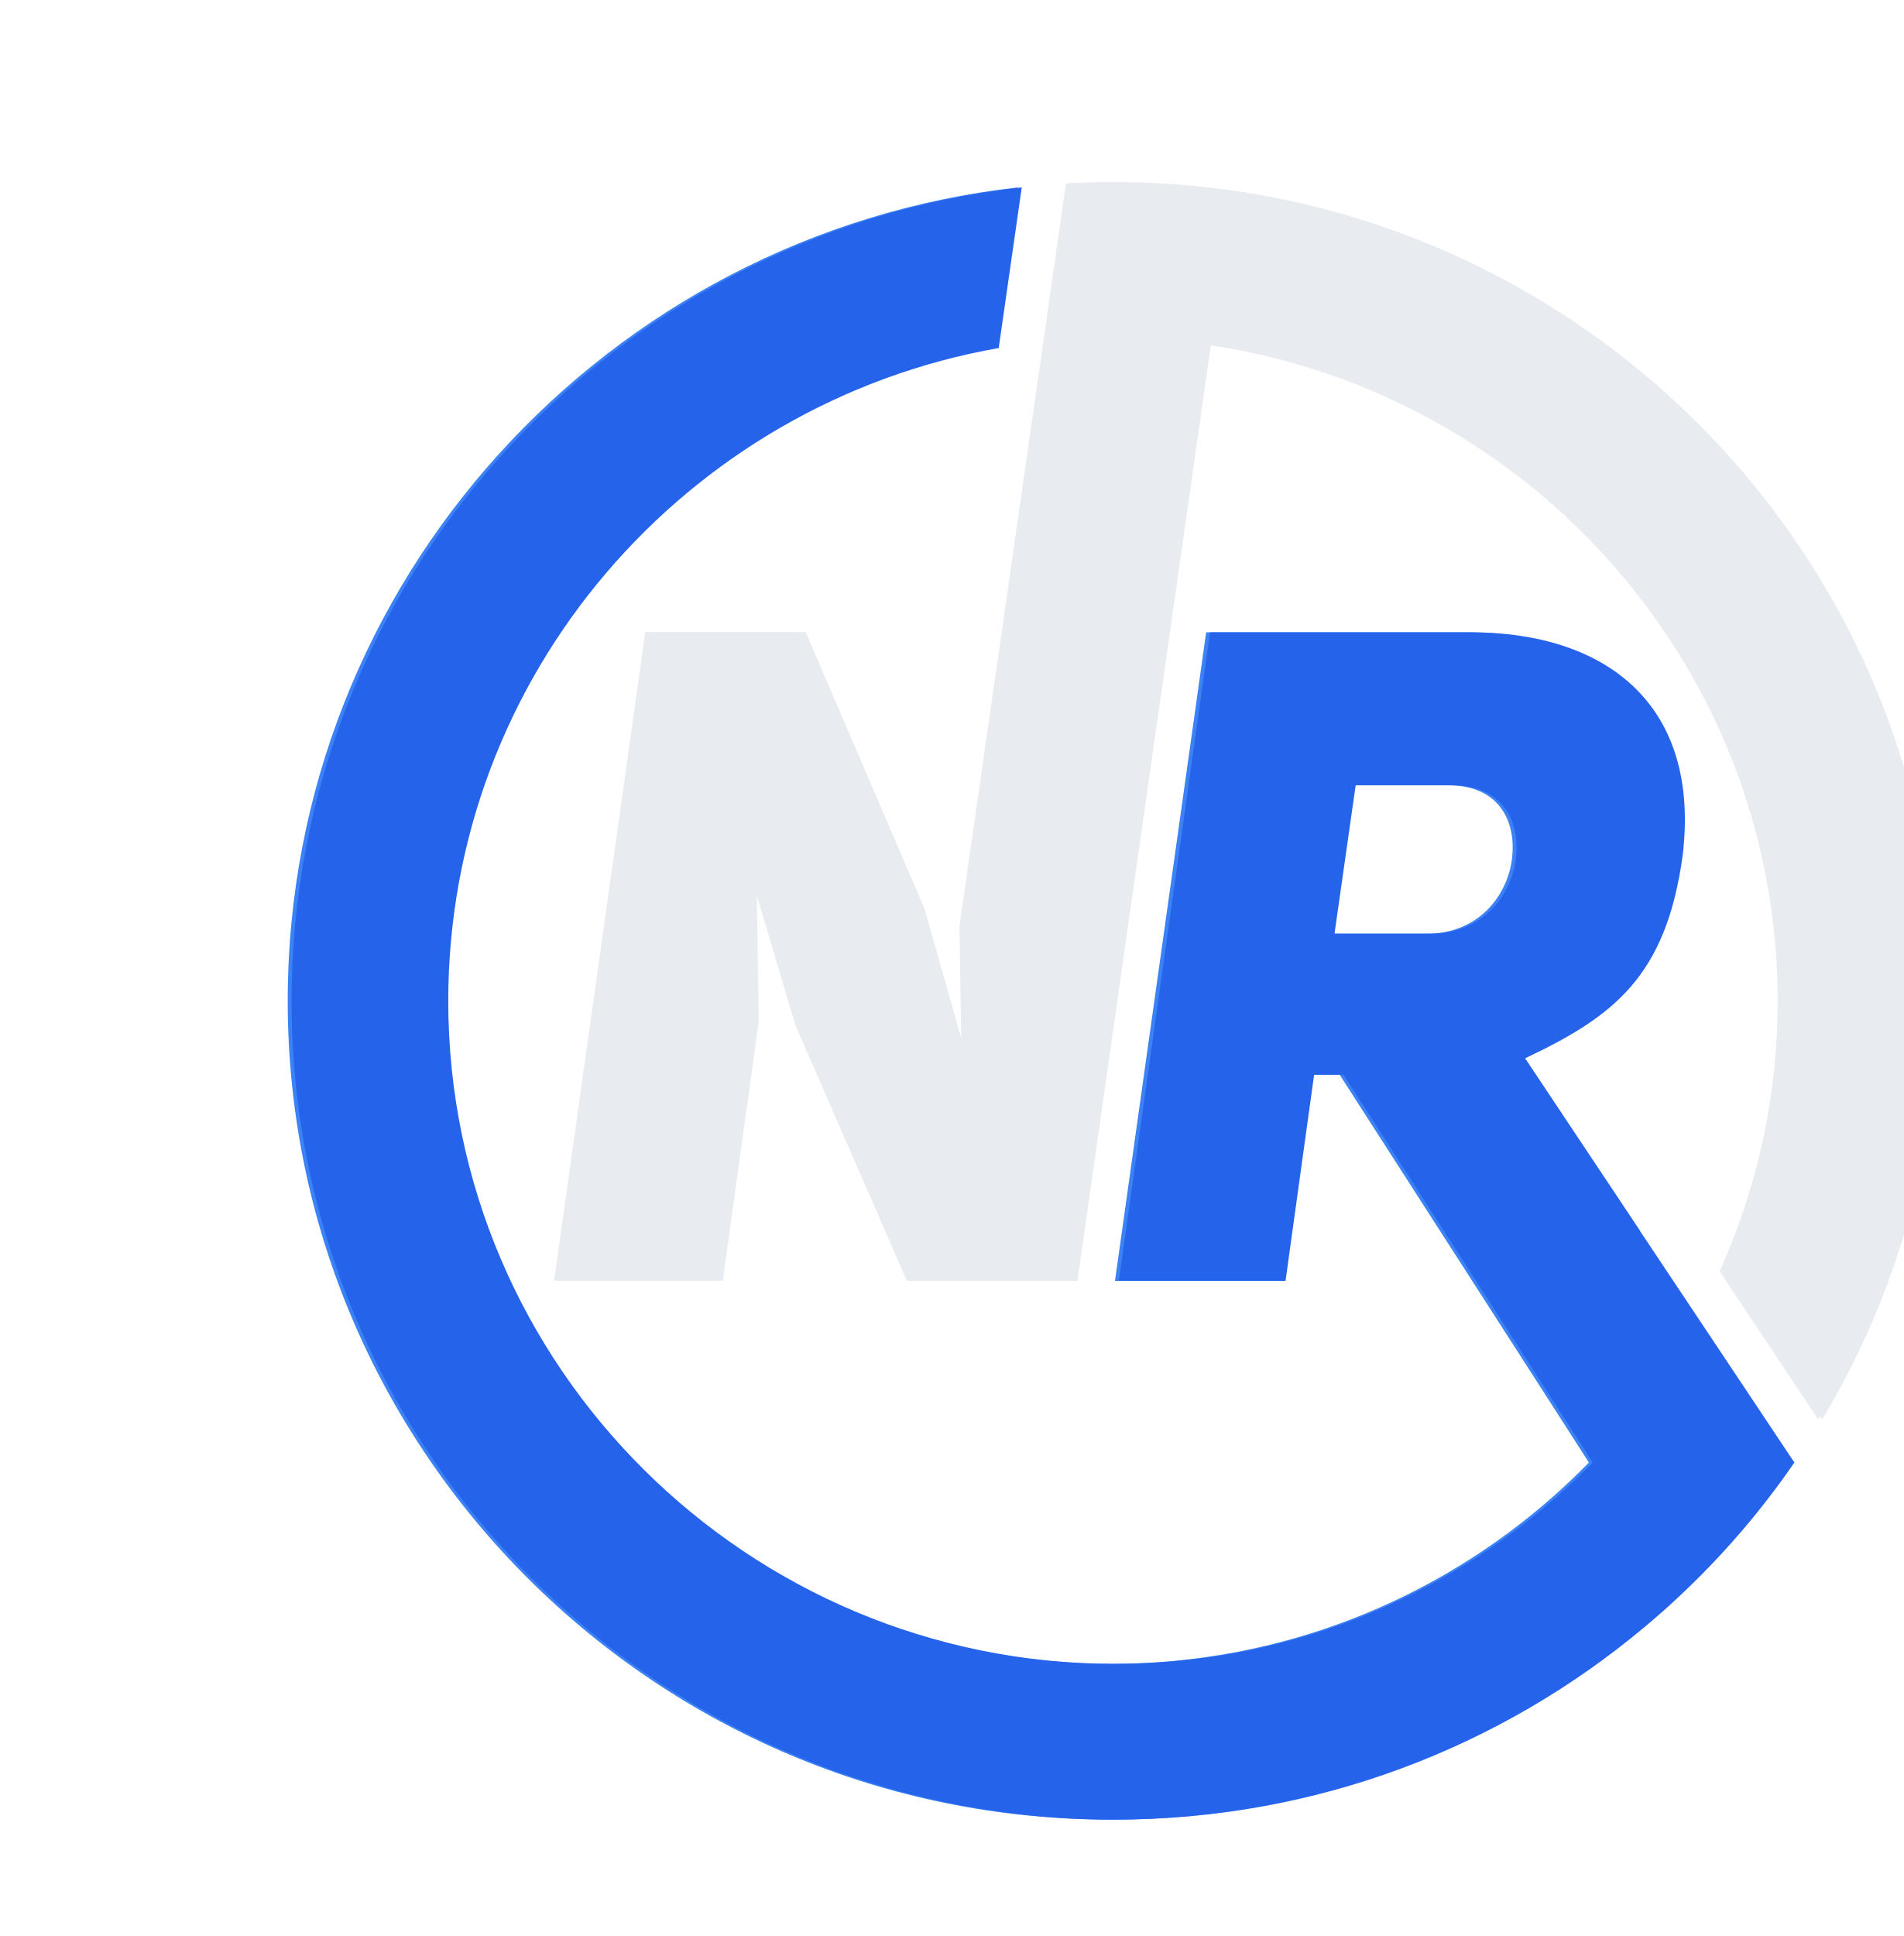
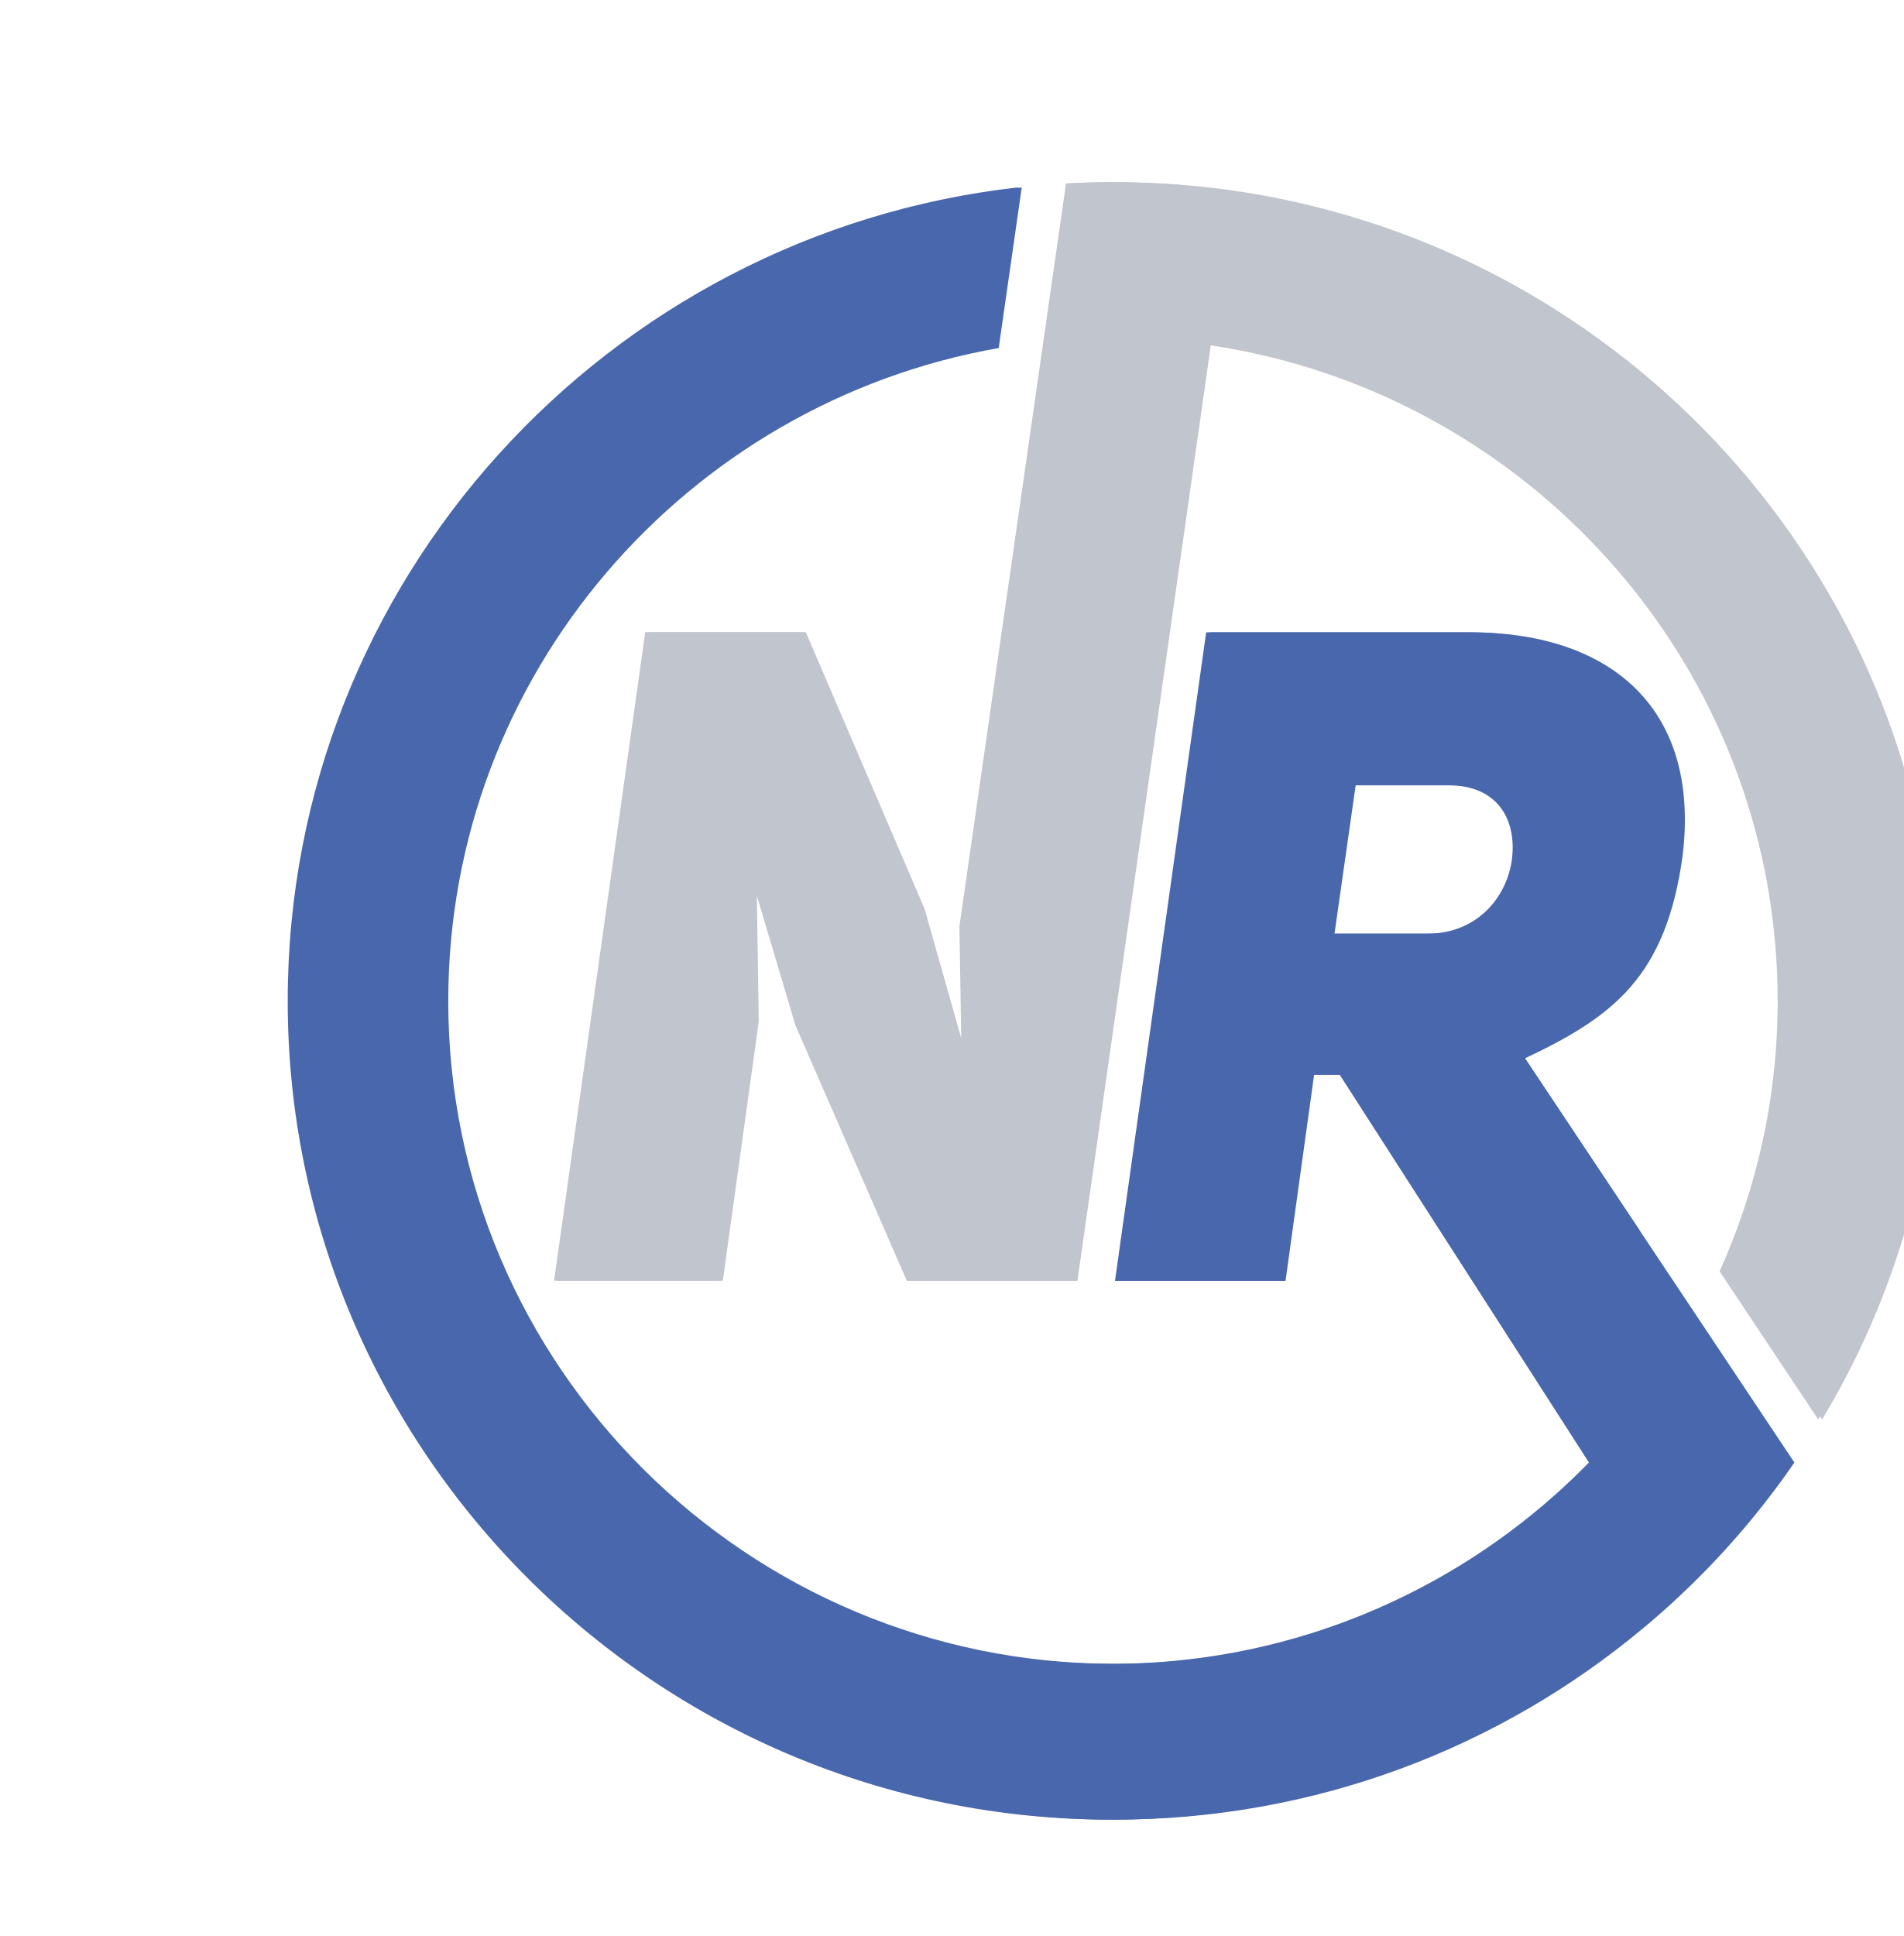
<svg xmlns="http://www.w3.org/2000/svg" id="Layer_1" version="1.1" viewBox="365 380 295 300">
  <defs>
    <style>
      .st0 {
-         fill: #e8ebf0;
+         fill: #C0C5CE;
      }

      .st1 {
-         fill: #2563eb;
+         fill: #4967AD;
      }

      .st2 {
-         fill: #3b82f6;
+         fill: #4967AD;
      }
    </style>
  </defs>
  <g>
    <path class="st2" d="M618.56,570.7l-17.8-26.71c13.85-6.53,21.84-12.78,24.41-31.37,2.85-23.57-11.99-34.64-32.84-34.64h-40.4l-14.13,100.5h25.83l4.43-31.94h4.56l28.56,44.42,10.07,15.67c-1.72,1.76-3.51,3.46-5.35,5.1-18.27,16.22-42.36,26.1-68.73,26.1-56.96,0-103.3-46.08-103.3-102.72,0-50.54,36.9-92.68,85.31-101.18l3.57-24.89c-63.58,7.15-113.16,60.96-113.16,126.07,0,69.95,57.24,126.86,127.58,126.86,31.17,0,59.77-11.18,81.94-29.71,1.88-1.56,3.72-3.18,5.5-4.86,6.69-6.25,12.69-13.22,17.88-20.77l-14.76-22.14-9.19-13.78ZM599.33,513.04c-.7,5.82-5.28,11.64-13.13,11.64h-14.98l3.28-22.99h14.99c7.56,0,10.56,5.25,9.84,11.36Z" />
    <path class="st0" d="M562.66,410.76c-2.38-.47-4.77-.89-7.19-1.23-5.97-.86-12.08-1.3-18.28-1.3-2.34,0-4.67.06-6.98.19l-3.51,24.48-3.47,24.21-9.54,66.42.28,17.32-.57.14-5.71-20.16-18.41-42.87h-24.28l-14.13,100.5h25.55l5.57-40.17-.29-19.44.57-.14,6,20.16,17.27,39.6h25.84l17.64-123.68,3.04-21.36c2.43.35,4.82.78,7.19,1.3,46.41,10.07,81.25,51.25,81.25,100.37,0,14.92-3.22,29.09-9,41.9l15.29,22.96c11.42-18.98,17.98-41.17,17.98-64.85,0-61.29-43.92-112.57-102.11-124.34Z" />
  </g>
  <g>
    <path class="st1" d="M619.16,570.7l-17.8-26.71c13.85-6.53,21.84-12.78,24.41-31.37,2.85-23.57-11.99-34.64-32.84-34.64h-40.4l-14.13,100.5h25.83l4.43-31.94h4.56l28.56,44.42,10.07,15.67c-1.72,1.76-3.51,3.46-5.35,5.1-18.27,16.22-42.36,26.1-68.73,26.1-56.96,0-103.3-46.08-103.3-102.72,0-50.54,36.9-92.68,85.31-101.18l3.57-24.89c-63.58,7.15-113.16,60.96-113.16,126.07,0,69.95,57.24,126.86,127.58,126.86,31.17,0,59.77-11.18,81.94-29.71,1.88-1.56,3.72-3.18,5.5-4.86,6.69-6.25,12.69-13.22,17.88-20.77l-14.76-22.14-9.19-13.78ZM599.93,513.04c-.7,5.82-5.28,11.64-13.13,11.64h-14.98l3.28-22.99h14.99c7.56,0,10.56,5.25,9.84,11.36Z" />
    <path class="st0" d="M563.26,410.76c-2.38-.47-4.77-.89-7.19-1.23-5.97-.86-12.08-1.3-18.28-1.3-2.34,0-4.67.06-6.98.19l-3.51,24.48-3.47,24.21-9.54,66.42.28,17.32-.57.14-5.71-20.16-18.41-42.87h-24.28l-14.13,100.5h25.55l5.57-40.17-.29-19.44.57-.14,6,20.16,17.27,39.6h25.84l17.64-123.68,3.04-21.36c2.43.35,4.82.78,7.19,1.3,46.41,10.07,81.25,51.25,81.25,100.37,0,14.92-3.22,29.09-9,41.9l15.29,22.96c11.42-18.98,17.98-41.17,17.98-64.85,0-61.29-43.92-112.57-102.11-124.34Z" />
  </g>
</svg>
